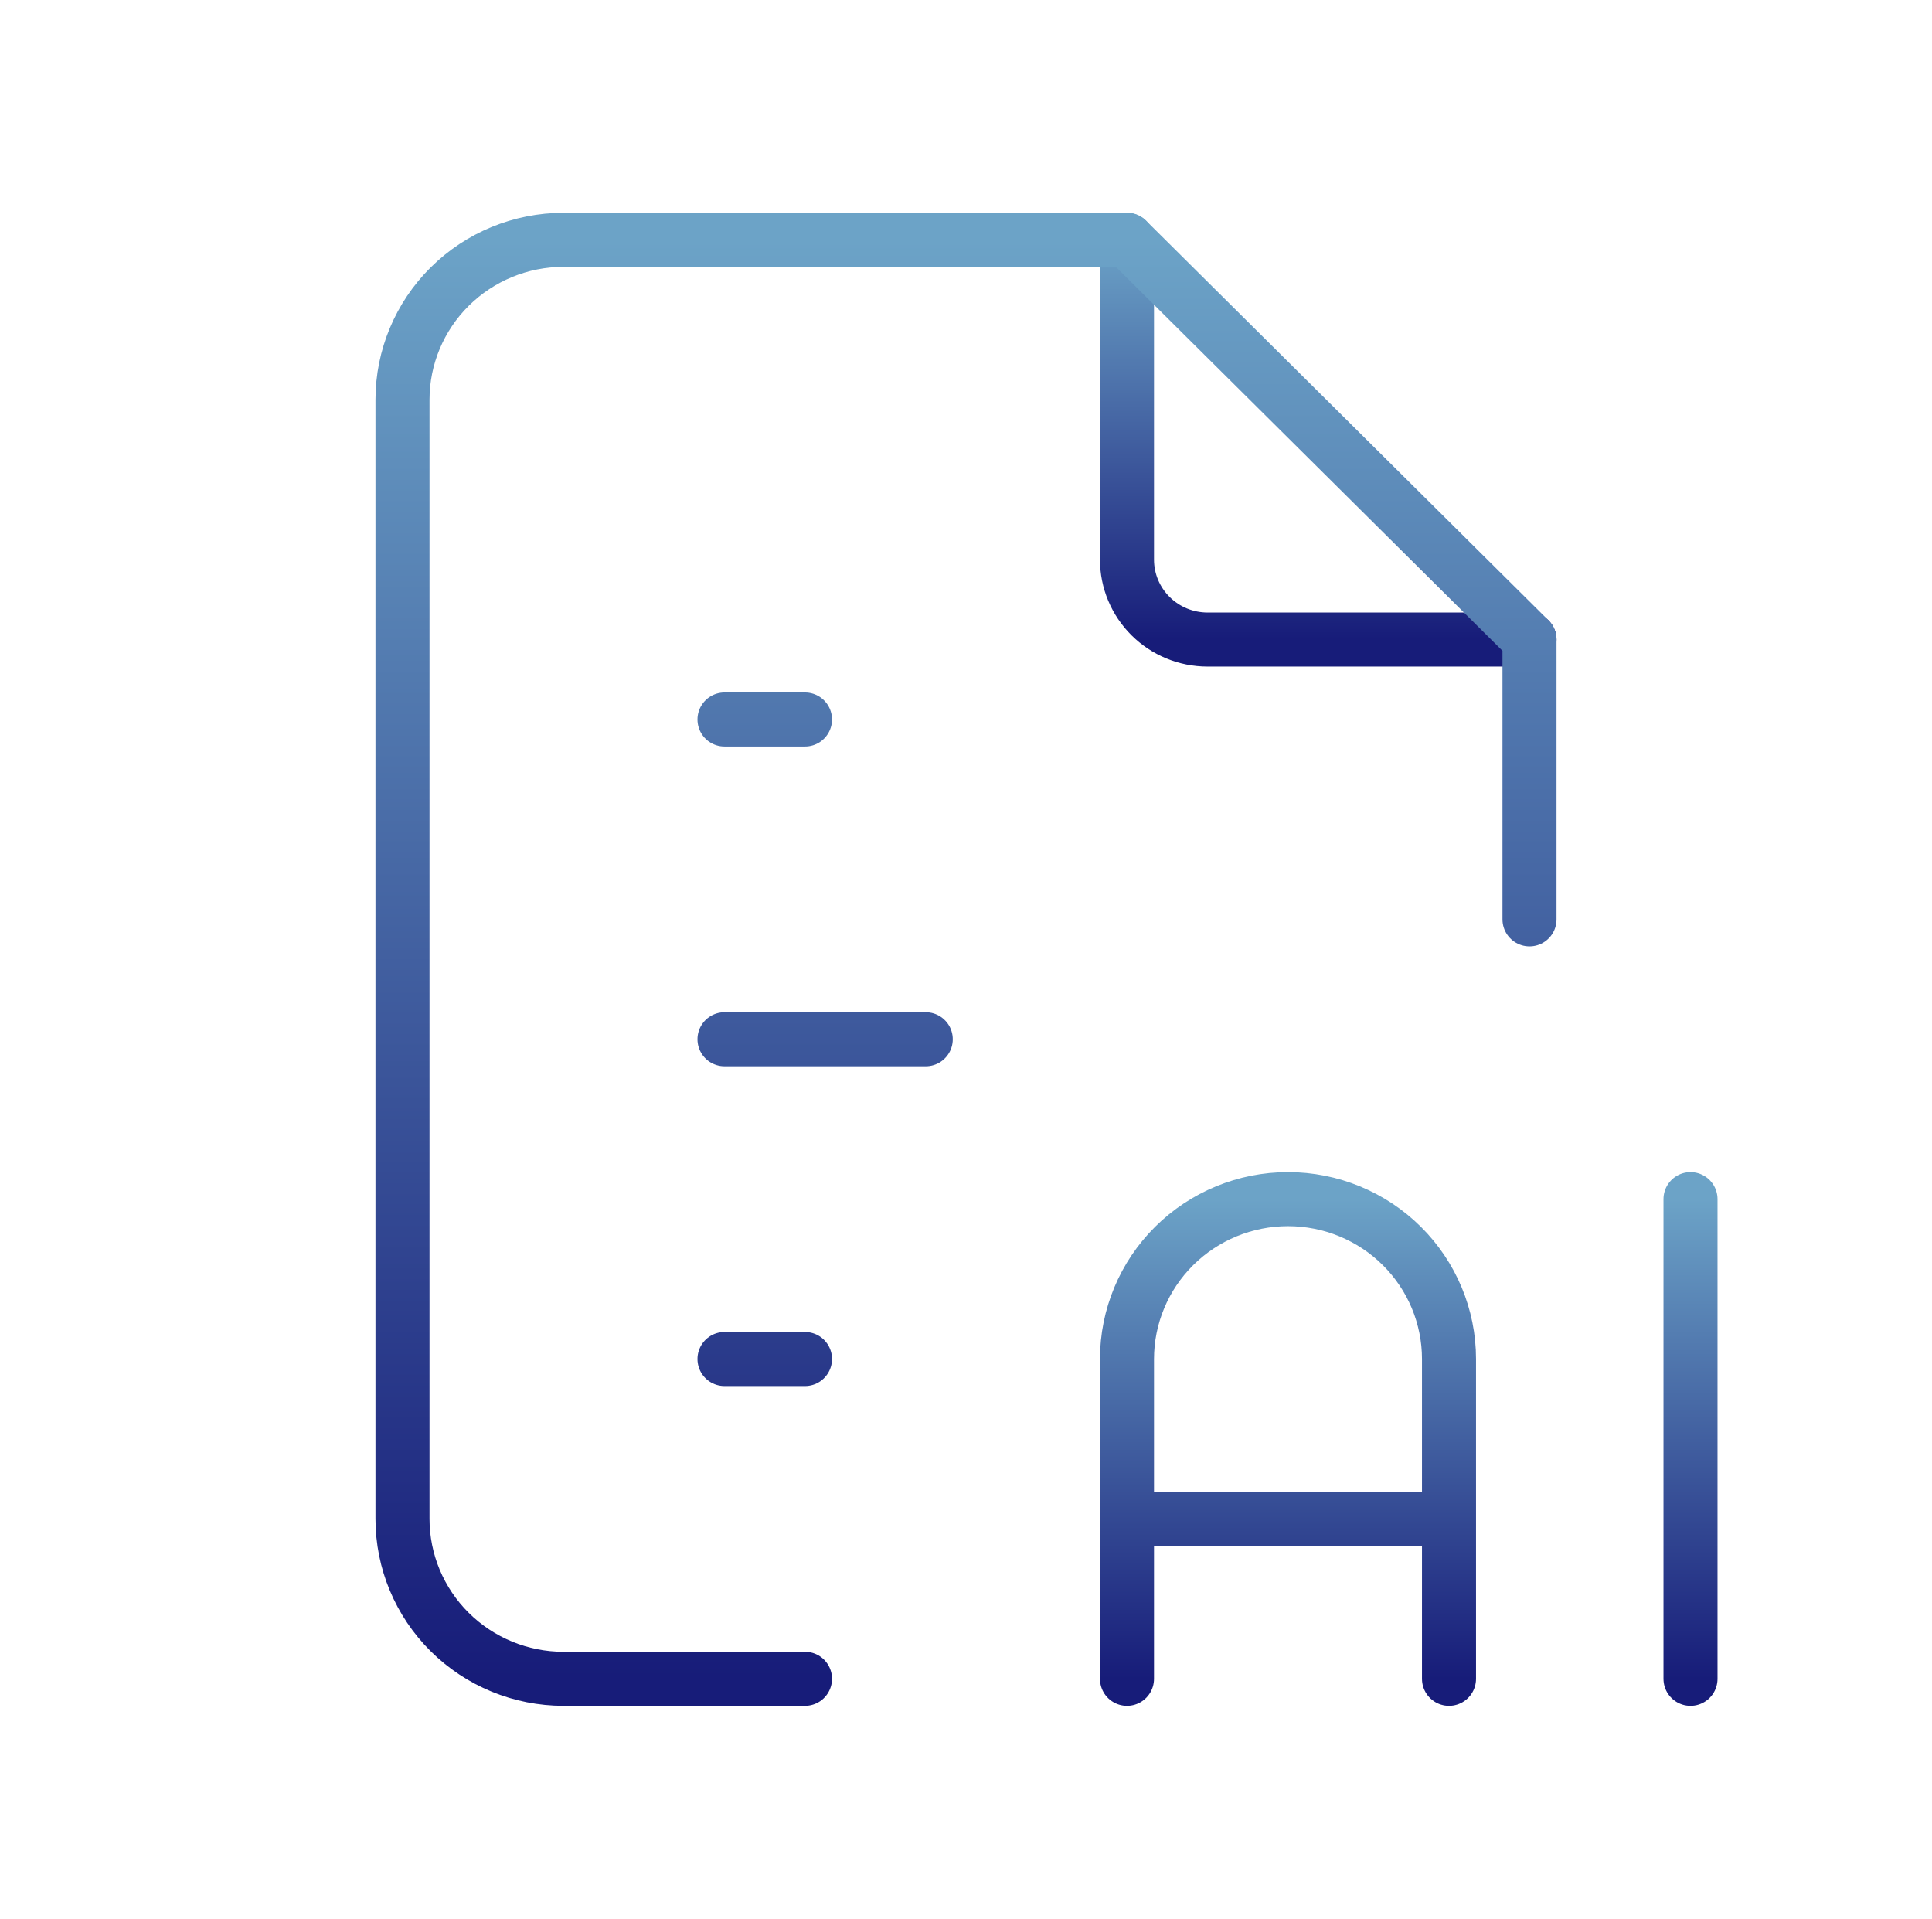
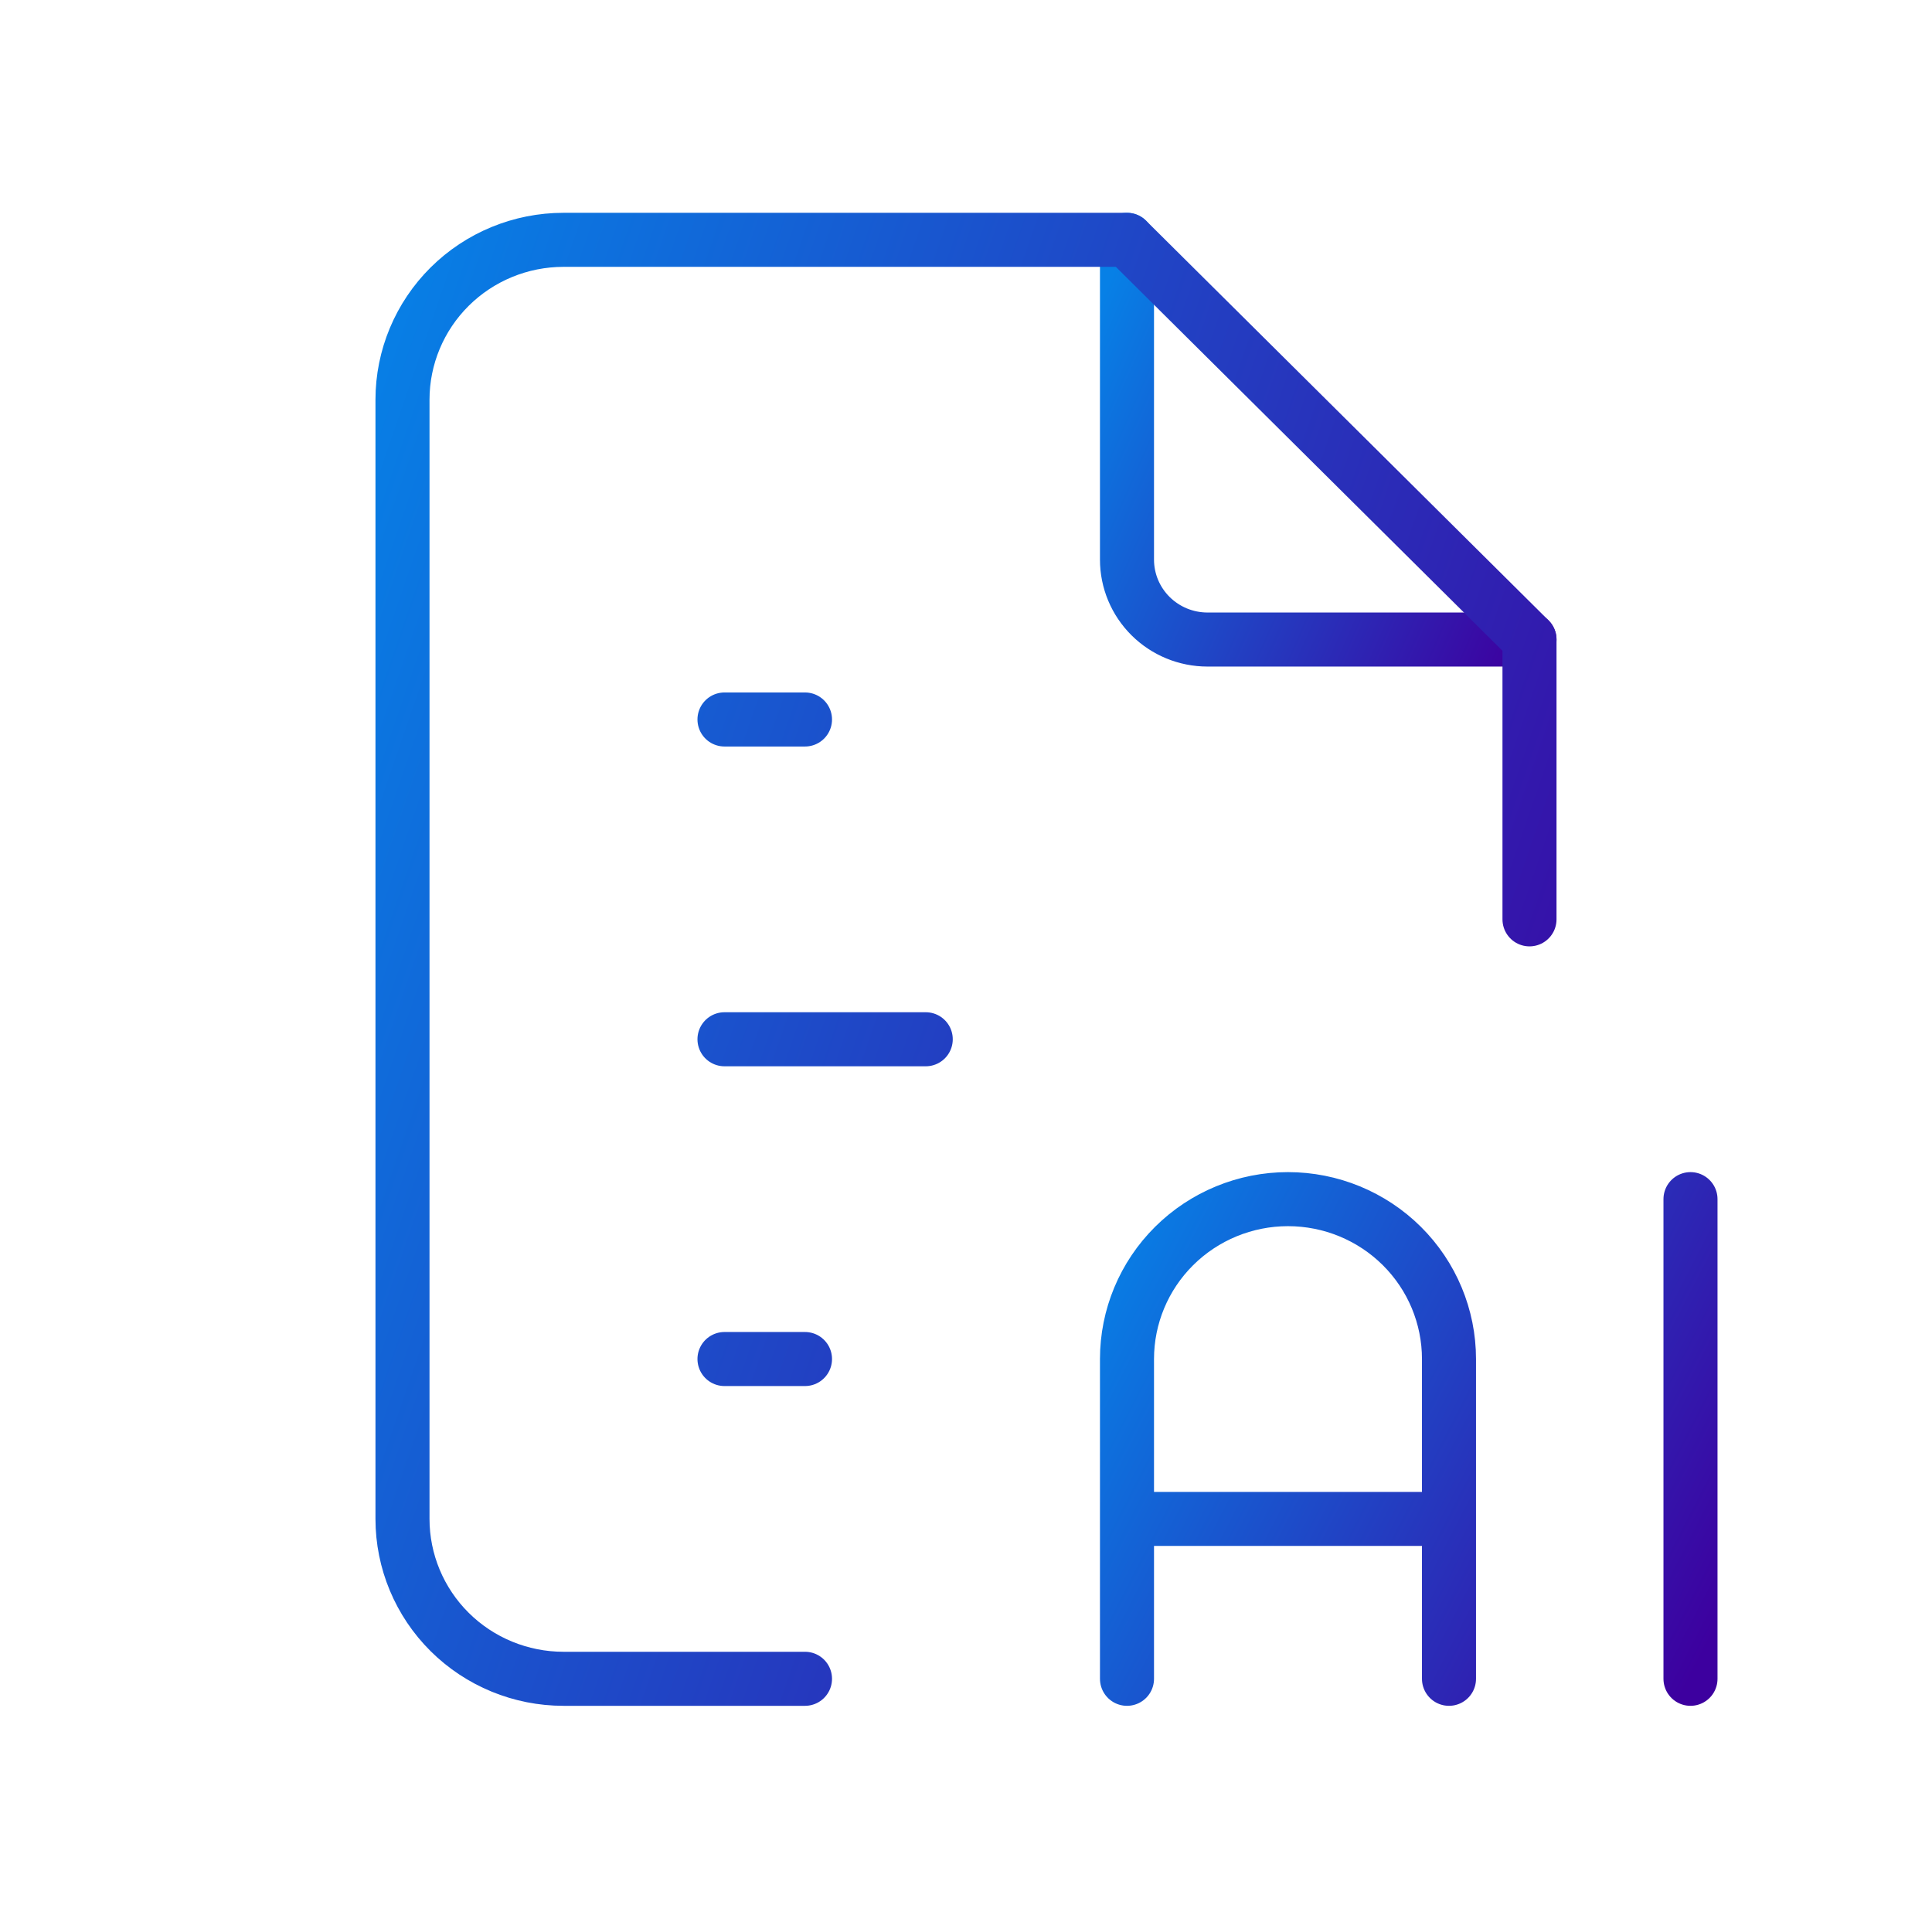
<svg xmlns="http://www.w3.org/2000/svg" width="143" height="142" viewBox="0 0 143 142" fill="none">
-   <path d="M83.416 17.75V41.417C83.416 42.986 84.044 44.491 85.162 45.6C86.279 46.71 87.795 47.333 89.375 47.333H113.208" stroke="url(#paint0_linear_520_868)" stroke-width="4" stroke-linecap="round" stroke-linejoin="round" />
-   <path d="M59.583 124.25H41.708C38.548 124.25 35.517 123.003 33.282 120.784C31.047 118.565 29.791 115.555 29.791 112.417V29.583C29.791 26.445 31.047 23.435 33.282 21.216C35.517 18.997 38.548 17.75 41.708 17.75H83.416L113.208 47.333V68.042M53.625 53.25H59.583M53.625 76.917H68.521M53.625 100.583H59.583" stroke="url(#paint1_linear_520_868)" stroke-width="4" stroke-linecap="round" stroke-linejoin="round" />
-   <path d="M83.416 124.25V100.583C83.416 97.445 84.672 94.435 86.907 92.216C89.142 89.997 92.173 88.75 95.333 88.75C98.494 88.75 101.525 89.997 103.76 92.216C105.994 94.435 107.25 97.445 107.25 100.583V124.25M83.416 112.417H107.25M125.125 88.75V124.25" stroke="url(#paint2_linear_520_868)" stroke-width="4" stroke-linecap="round" stroke-linejoin="round" />
+   <path d="M83.416 17.75V41.417C83.416 42.986 84.044 44.491 85.161 45.6C86.279 46.71 87.794 47.333 89.374 47.333H113.208" stroke="url(#paint0_linear_2426_1574)" stroke-width="4" stroke-linecap="round" stroke-linejoin="round" />
+   <path d="M59.583 124.25H41.708C38.547 124.25 35.516 123.003 33.281 120.784C31.047 118.565 29.791 115.555 29.791 112.417V29.583C29.791 26.445 31.047 23.435 33.281 21.216C35.516 18.997 38.547 17.75 41.708 17.75H83.416L113.208 47.333V68.042M53.624 53.25H59.583M53.624 76.917H68.52M53.624 100.583H59.583" stroke="url(#paint1_linear_2426_1574)" stroke-width="4" stroke-linecap="round" stroke-linejoin="round" />
+   <path d="M83.416 124.25V100.583C83.416 97.445 84.671 94.435 86.906 92.216C89.141 89.997 92.172 88.75 95.333 88.75C98.493 88.75 101.524 89.997 103.759 92.216C105.994 94.435 107.249 97.445 107.249 100.583V124.25M83.416 112.417H107.249M125.124 88.75V124.25" stroke="url(#paint2_linear_2426_1574)" stroke-width="4" stroke-linecap="round" stroke-linejoin="round" />
  <defs>
-     <linearGradient id="paint0_linear_520_868" x1="98.312" y1="17.75" x2="98.312" y2="47.333" gradientUnits="userSpaceOnUse">
-       <stop stop-color="#6CA3C7" />
-       <stop offset="1" stop-color="#171C79" />
+     <linearGradient id="paint0_linear_2426_1574" x1="92.953" y1="-3.821" x2="128.814" y2="12.034" gradientUnits="userSpaceOnUse">
+       <stop stop-color="#0780E6" />
+       <stop offset="1" stop-color="#3D009F" />
    </linearGradient>
-     <linearGradient id="paint1_linear_520_868" x1="71.5" y1="17.75" x2="71.5" y2="124.25" gradientUnits="userSpaceOnUse">
-       <stop stop-color="#6CA3C7" />
-       <stop offset="1" stop-color="#171C79" />
+     <linearGradient id="paint1_linear_2426_1574" x1="56.494" y1="-59.904" x2="163.84" y2="-22.991" gradientUnits="userSpaceOnUse">
+       <stop stop-color="#0780E6" />
+       <stop offset="1" stop-color="#3D009F" />
    </linearGradient>
-     <linearGradient id="paint2_linear_520_868" x1="104.271" y1="88.75" x2="104.271" y2="124.25" gradientUnits="userSpaceOnUse">
-       <stop stop-color="#6CA3C7" />
-       <stop offset="1" stop-color="#171C79" />
+     <linearGradient id="paint2_linear_2426_1574" x1="96.768" y1="62.865" x2="144.174" y2="87.318" gradientUnits="userSpaceOnUse">
+       <stop stop-color="#0780E6" />
+       <stop offset="1" stop-color="#3D009F" />
    </linearGradient>
  </defs>
</svg>
